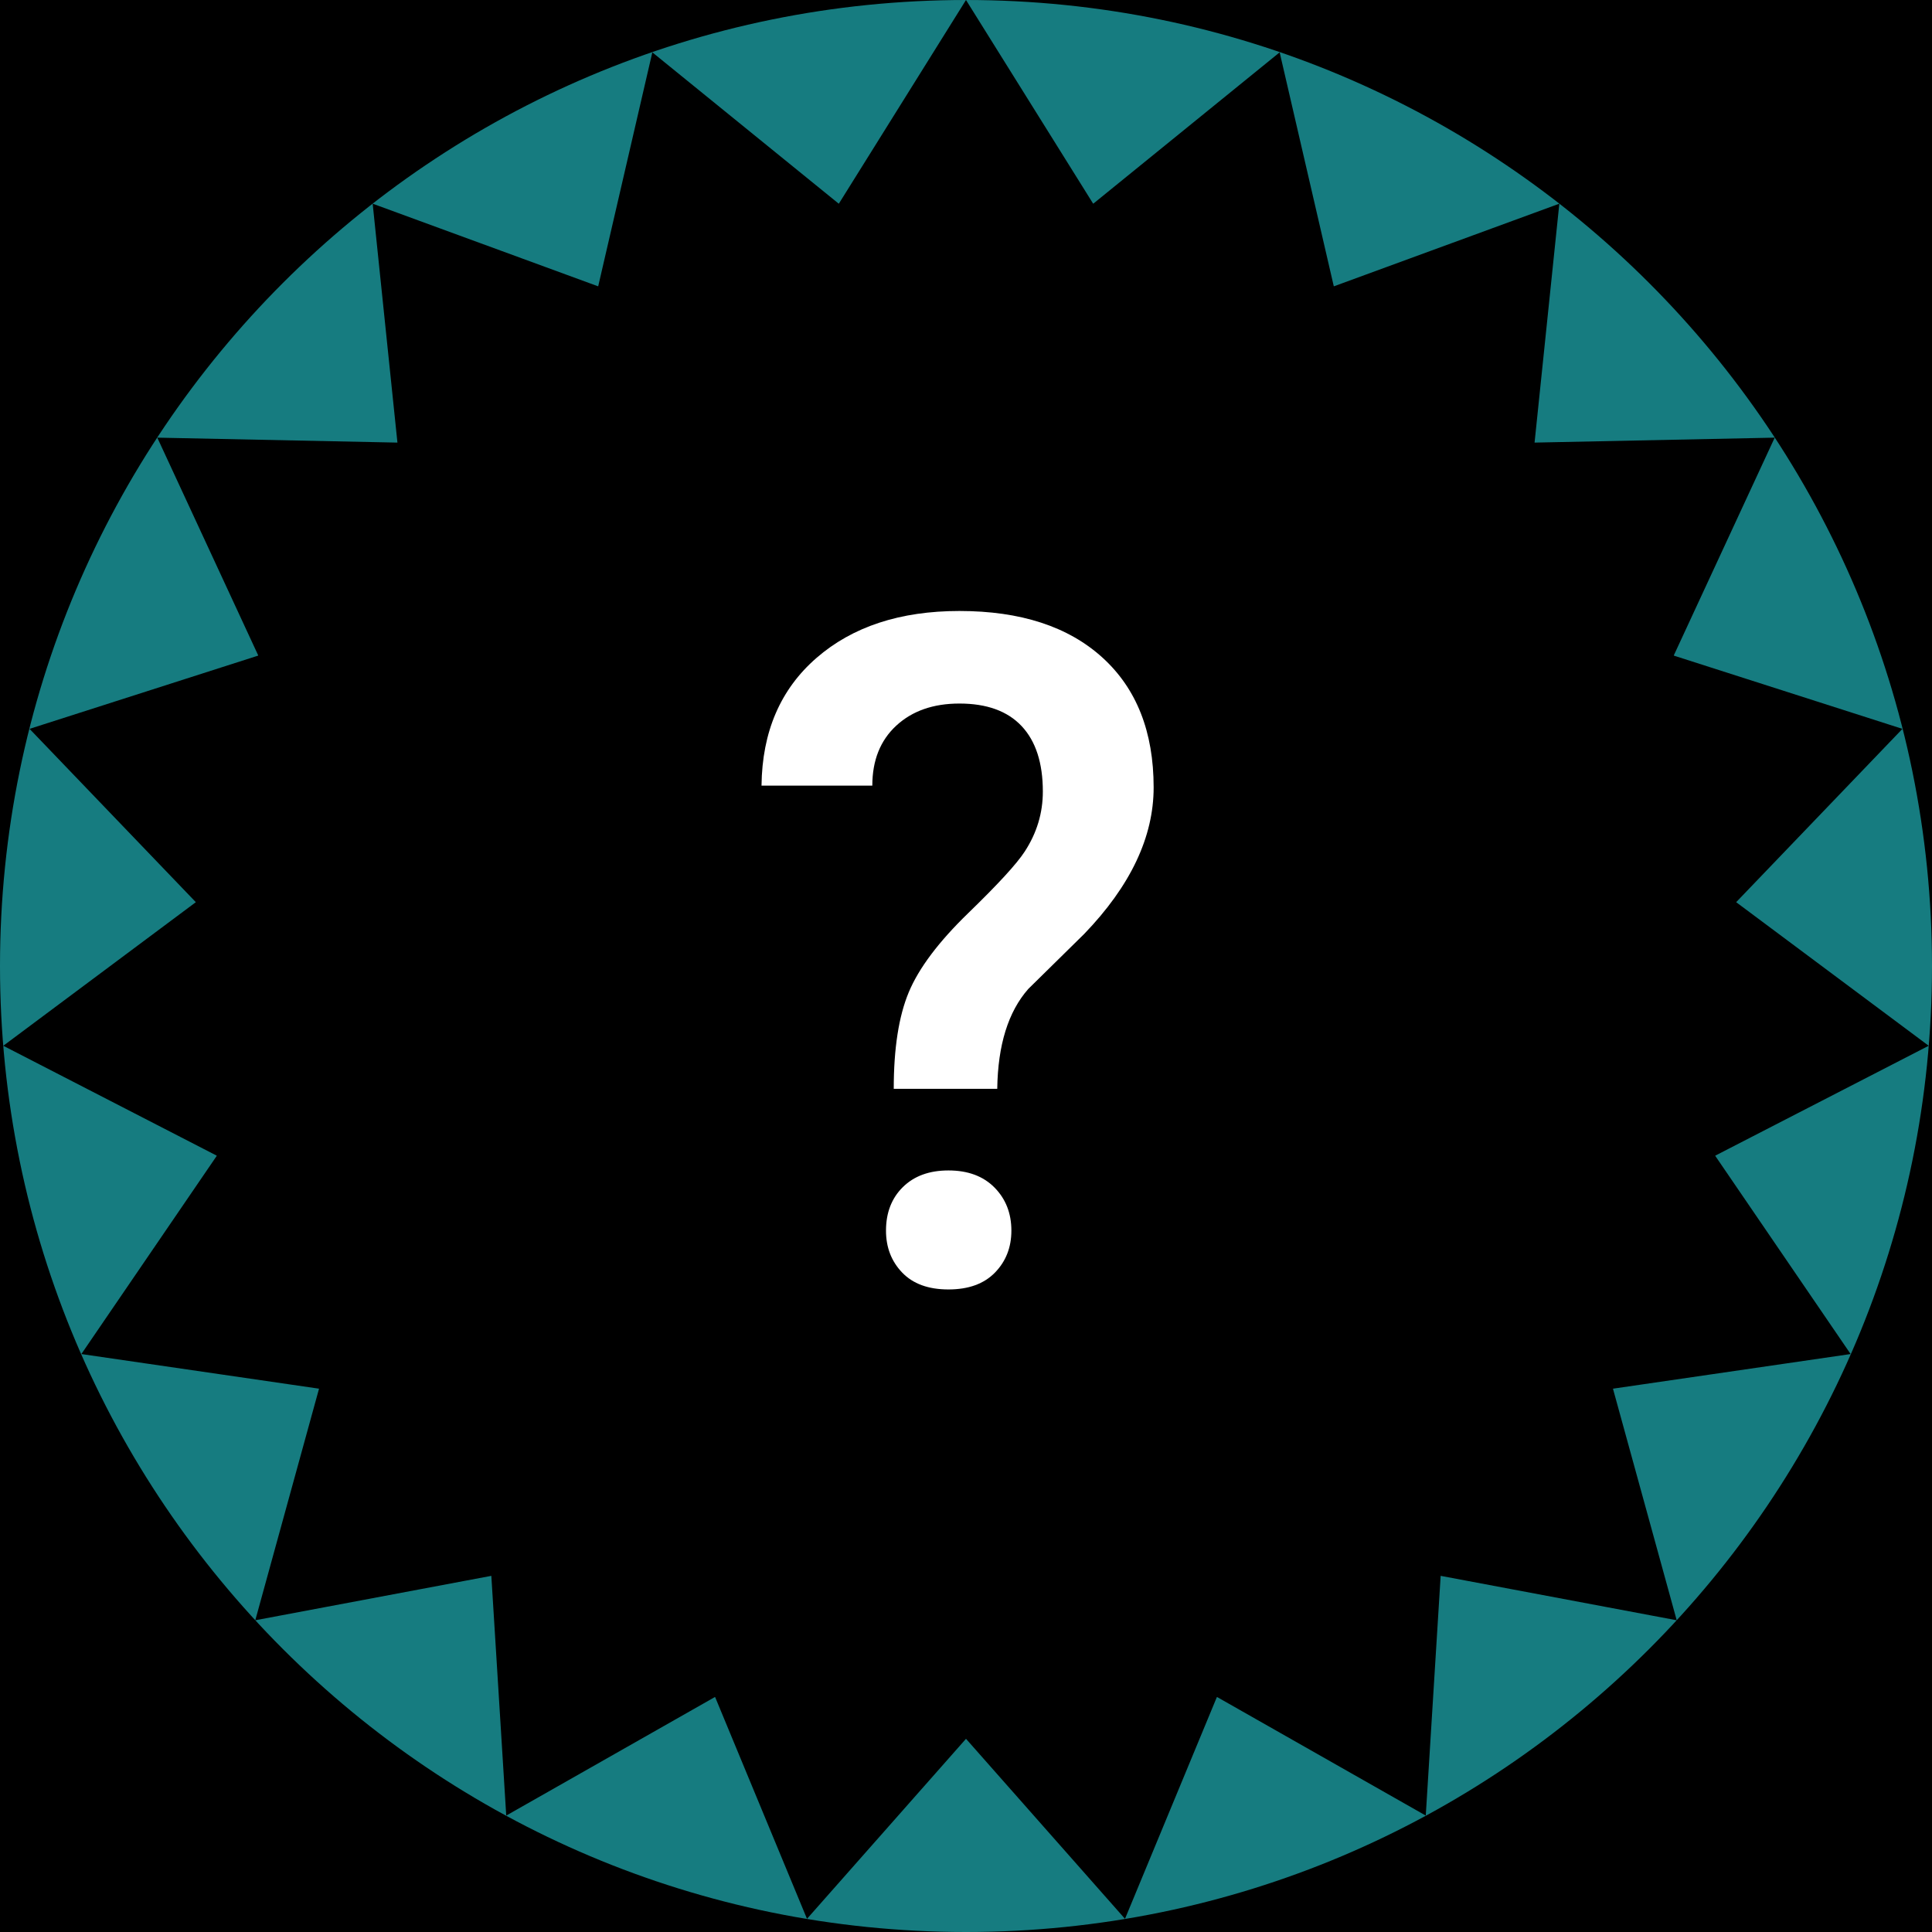
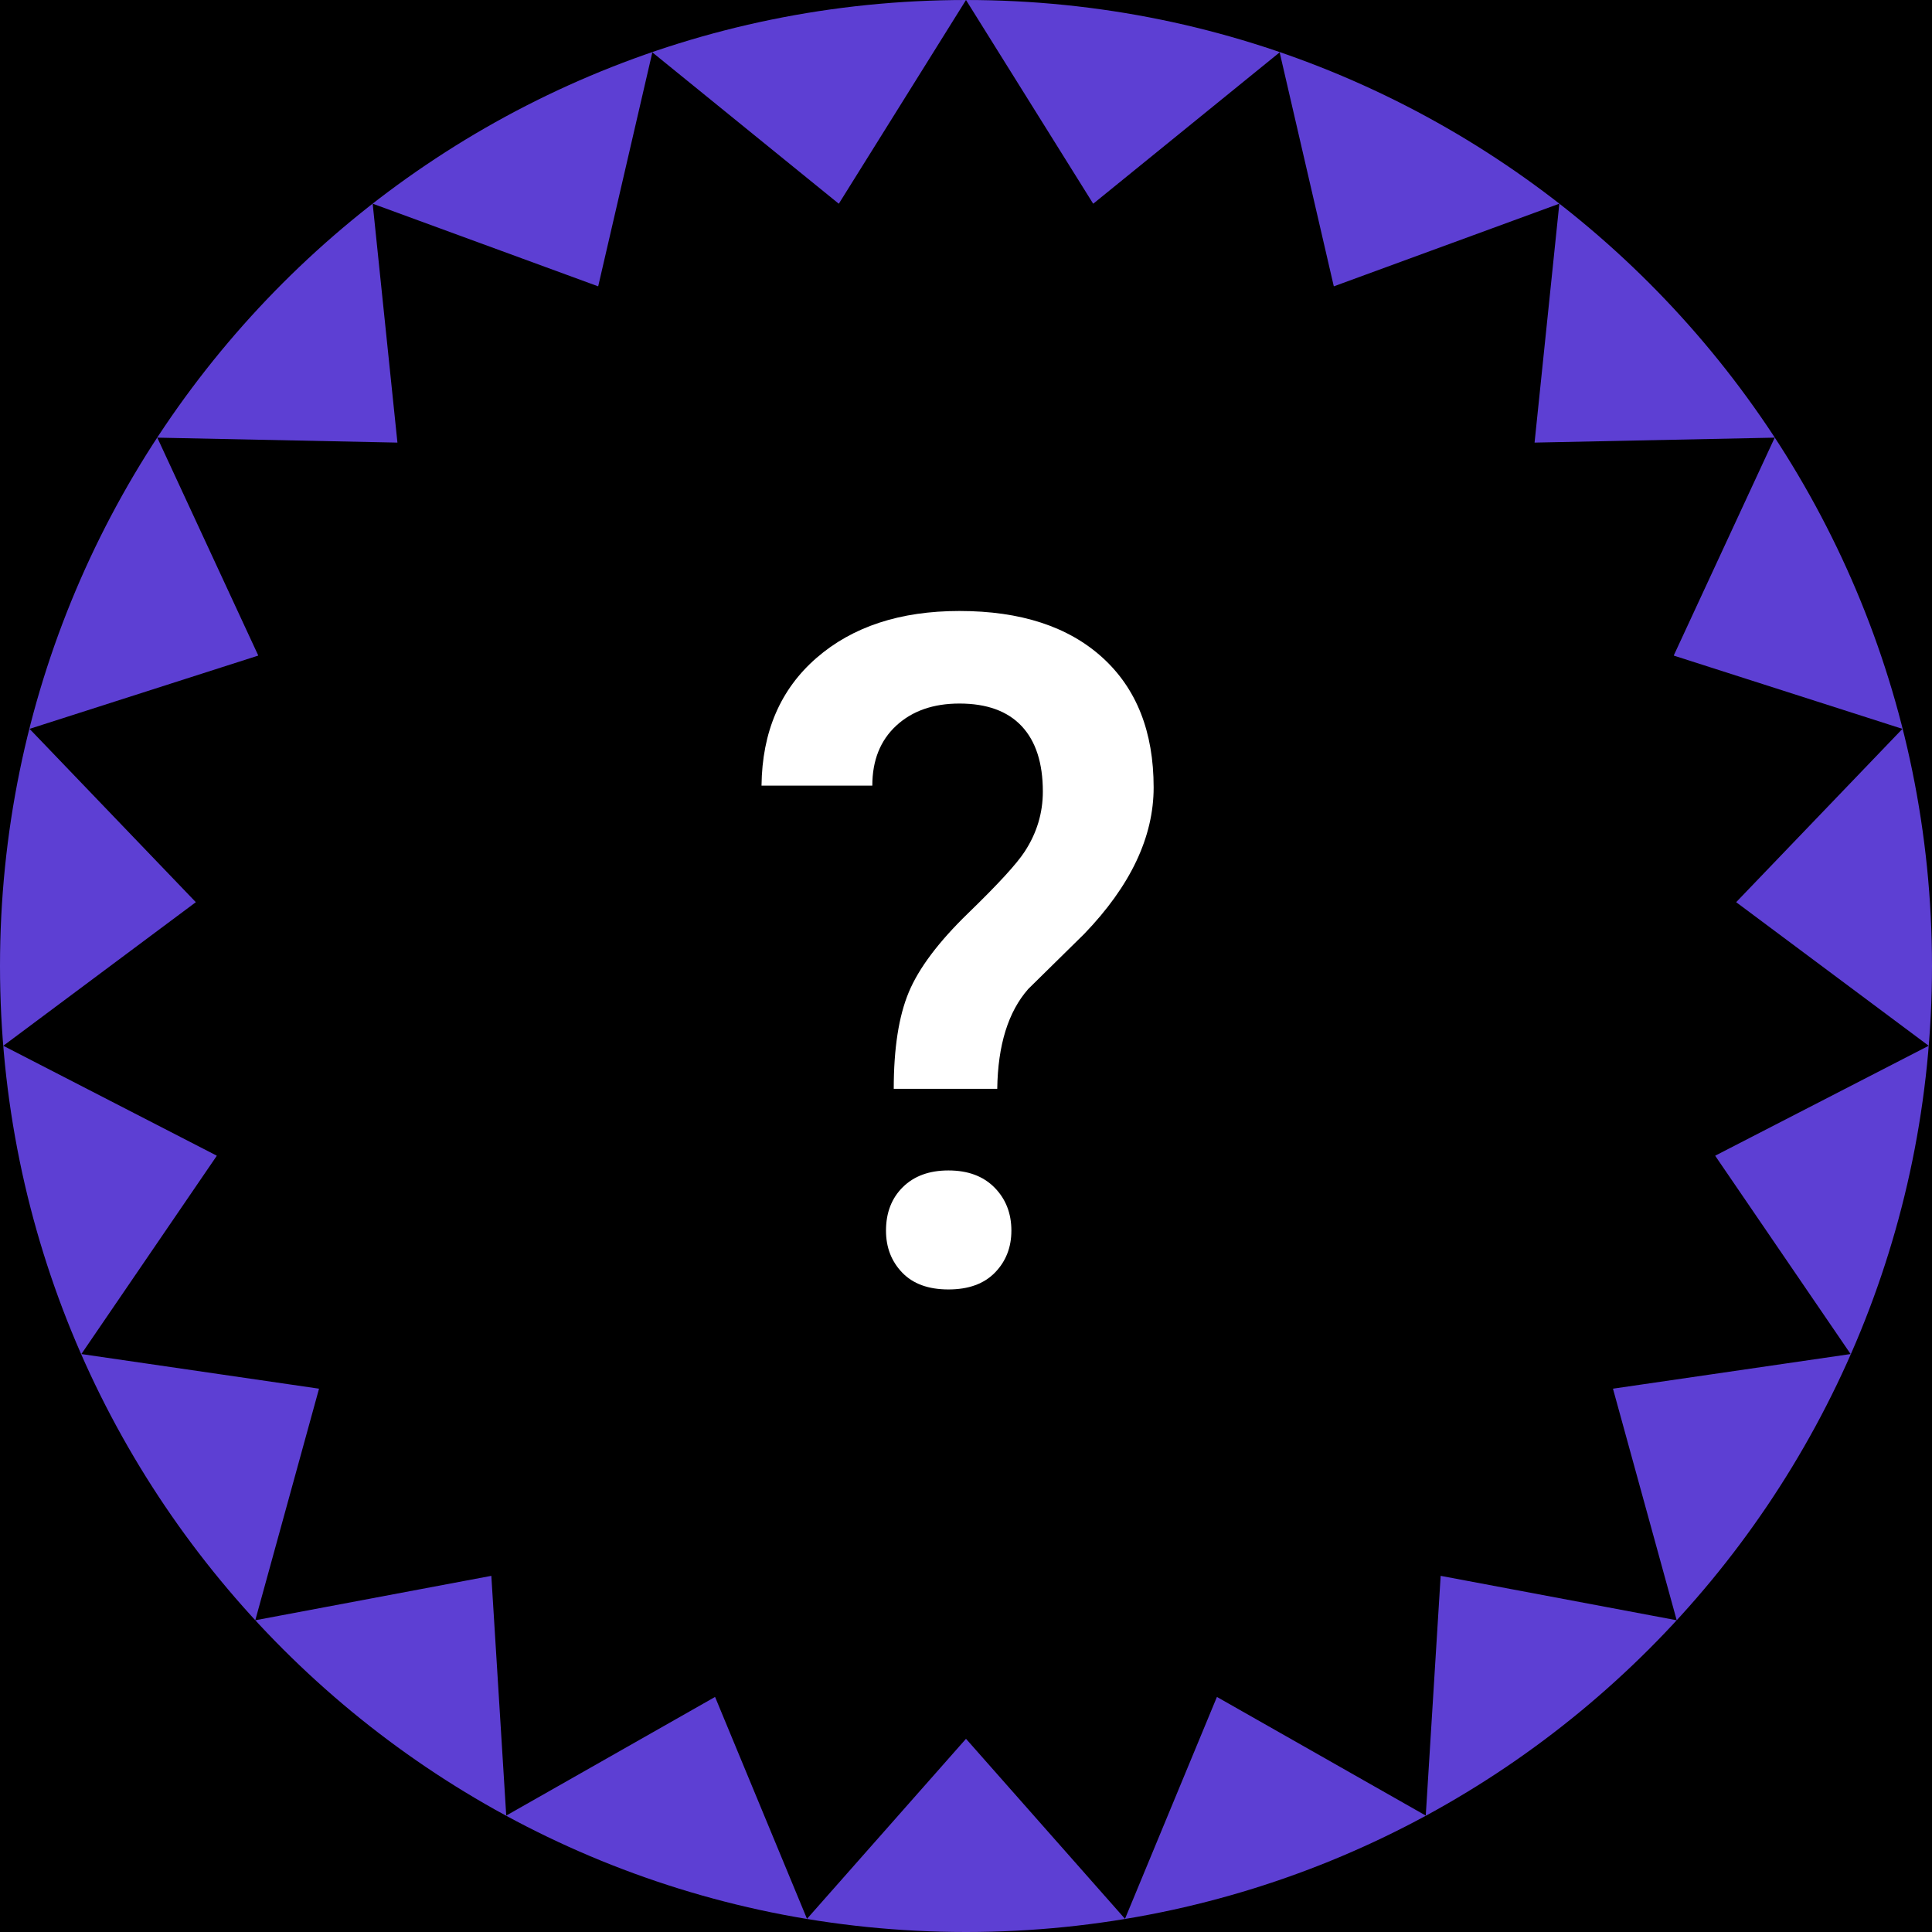
<svg xmlns="http://www.w3.org/2000/svg" width="300" height="300" viewBox="0 0 300 300" fill="none">
  <rect width="300" height="300" fill="black" />
-   <path fill-rule="evenodd" clip-rule="evenodd" d="M0 150C0 232.843 67.157 300 150 300C232.843 300 300 232.843 300 150C300 67.157 232.843 0 150 0C67.157 0 0 67.157 0 150ZM150 0L169.738 31.615L169.771 31.621L198.705 8.128L207.106 44.433L207.143 44.453L242.132 31.629L238.287 68.725L238.288 68.726L275.575 67.958L259.91 101.76L259.931 101.809L295.41 113.177L269.596 140.084L269.597 140.096L299.487 162.387L266.362 179.441L266.349 179.49L287.366 210.255L250.478 215.631L250.465 215.652L260.358 251.593L223.712 244.698L223.705 244.704L221.392 281.921L189.001 263.52L188.947 263.538L174.689 297.954L150 270L125.31 297.954L111.052 263.538L110.998 263.52L78.608 281.921L76.294 244.704L76.287 244.698L39.641 251.593L49.535 215.651L49.522 215.631L12.634 210.255L33.65 179.49L33.638 179.441L0.512 162.387L30.403 140.096L30.404 140.085L4.59 113.177L40.069 101.809L40.09 101.76L24.425 67.958L61.712 68.726L61.713 68.726L57.868 31.629L92.857 44.453L92.893 44.433L101.295 8.128L130.229 31.621L130.262 31.616L150 0Z" fill="#167c80" />
+   <path fill-rule="evenodd" clip-rule="evenodd" d="M0 150C0 232.843 67.157 300 150 300C232.843 300 300 232.843 300 150C300 67.157 232.843 0 150 0C67.157 0 0 67.157 0 150ZM150 0L169.738 31.615L169.771 31.621L198.705 8.128L207.106 44.433L207.143 44.453L242.132 31.629L238.287 68.725L238.288 68.726L275.575 67.958L259.91 101.76L259.931 101.809L295.41 113.177L269.596 140.084L269.597 140.096L299.487 162.387L266.362 179.441L266.349 179.49L287.366 210.255L250.478 215.631L250.465 215.652L260.358 251.593L223.712 244.698L223.705 244.704L221.392 281.921L189.001 263.52L188.947 263.538L174.689 297.954L150 270L125.31 297.954L111.052 263.538L110.998 263.52L78.608 281.921L76.294 244.704L76.287 244.698L39.641 251.593L49.535 215.651L49.522 215.631L12.634 210.255L33.65 179.49L33.638 179.441L0.512 162.387L30.403 140.096L30.404 140.085L4.59 113.177L40.069 101.809L40.09 101.76L24.425 67.958L61.712 68.726L61.713 68.726L57.868 31.629L92.857 44.453L92.893 44.433L101.295 8.128L130.229 31.621L130.262 31.616L150 0Z" fill="#5D3FD3" />
  <path d="M138.78 169.072Q138.78 159.656 141.117 154.063Q143.453 148.469 150.356 141.779Q157.259 135.088 159.1 132.256Q161.932 127.937 161.932 122.91Q161.932 116.255 158.64 112.75Q155.348 109.246 148.976 109.246Q142.887 109.246 139.17 112.679Q135.453 116.113 135.453 121.99L118.248 121.99Q118.39 109.458 126.78 102.166Q135.169 94.873 148.976 94.873Q163.207 94.873 171.172 102.095Q179.137 109.316 179.137 122.273Q179.137 133.813 168.375 145L159.667 153.567Q154.994 158.877 154.852 169.072Z M137.577 191.091Q137.577 186.914 140.196 184.33Q142.816 181.746 147.276 181.746Q151.808 181.746 154.427 184.401Q157.047 187.056 157.047 191.091Q157.047 194.985 154.498 197.605Q151.949 200.225 147.276 200.225Q142.604 200.225 140.09 197.605Q137.577 194.985 137.577 191.091Z" fill="white" />
</svg>
